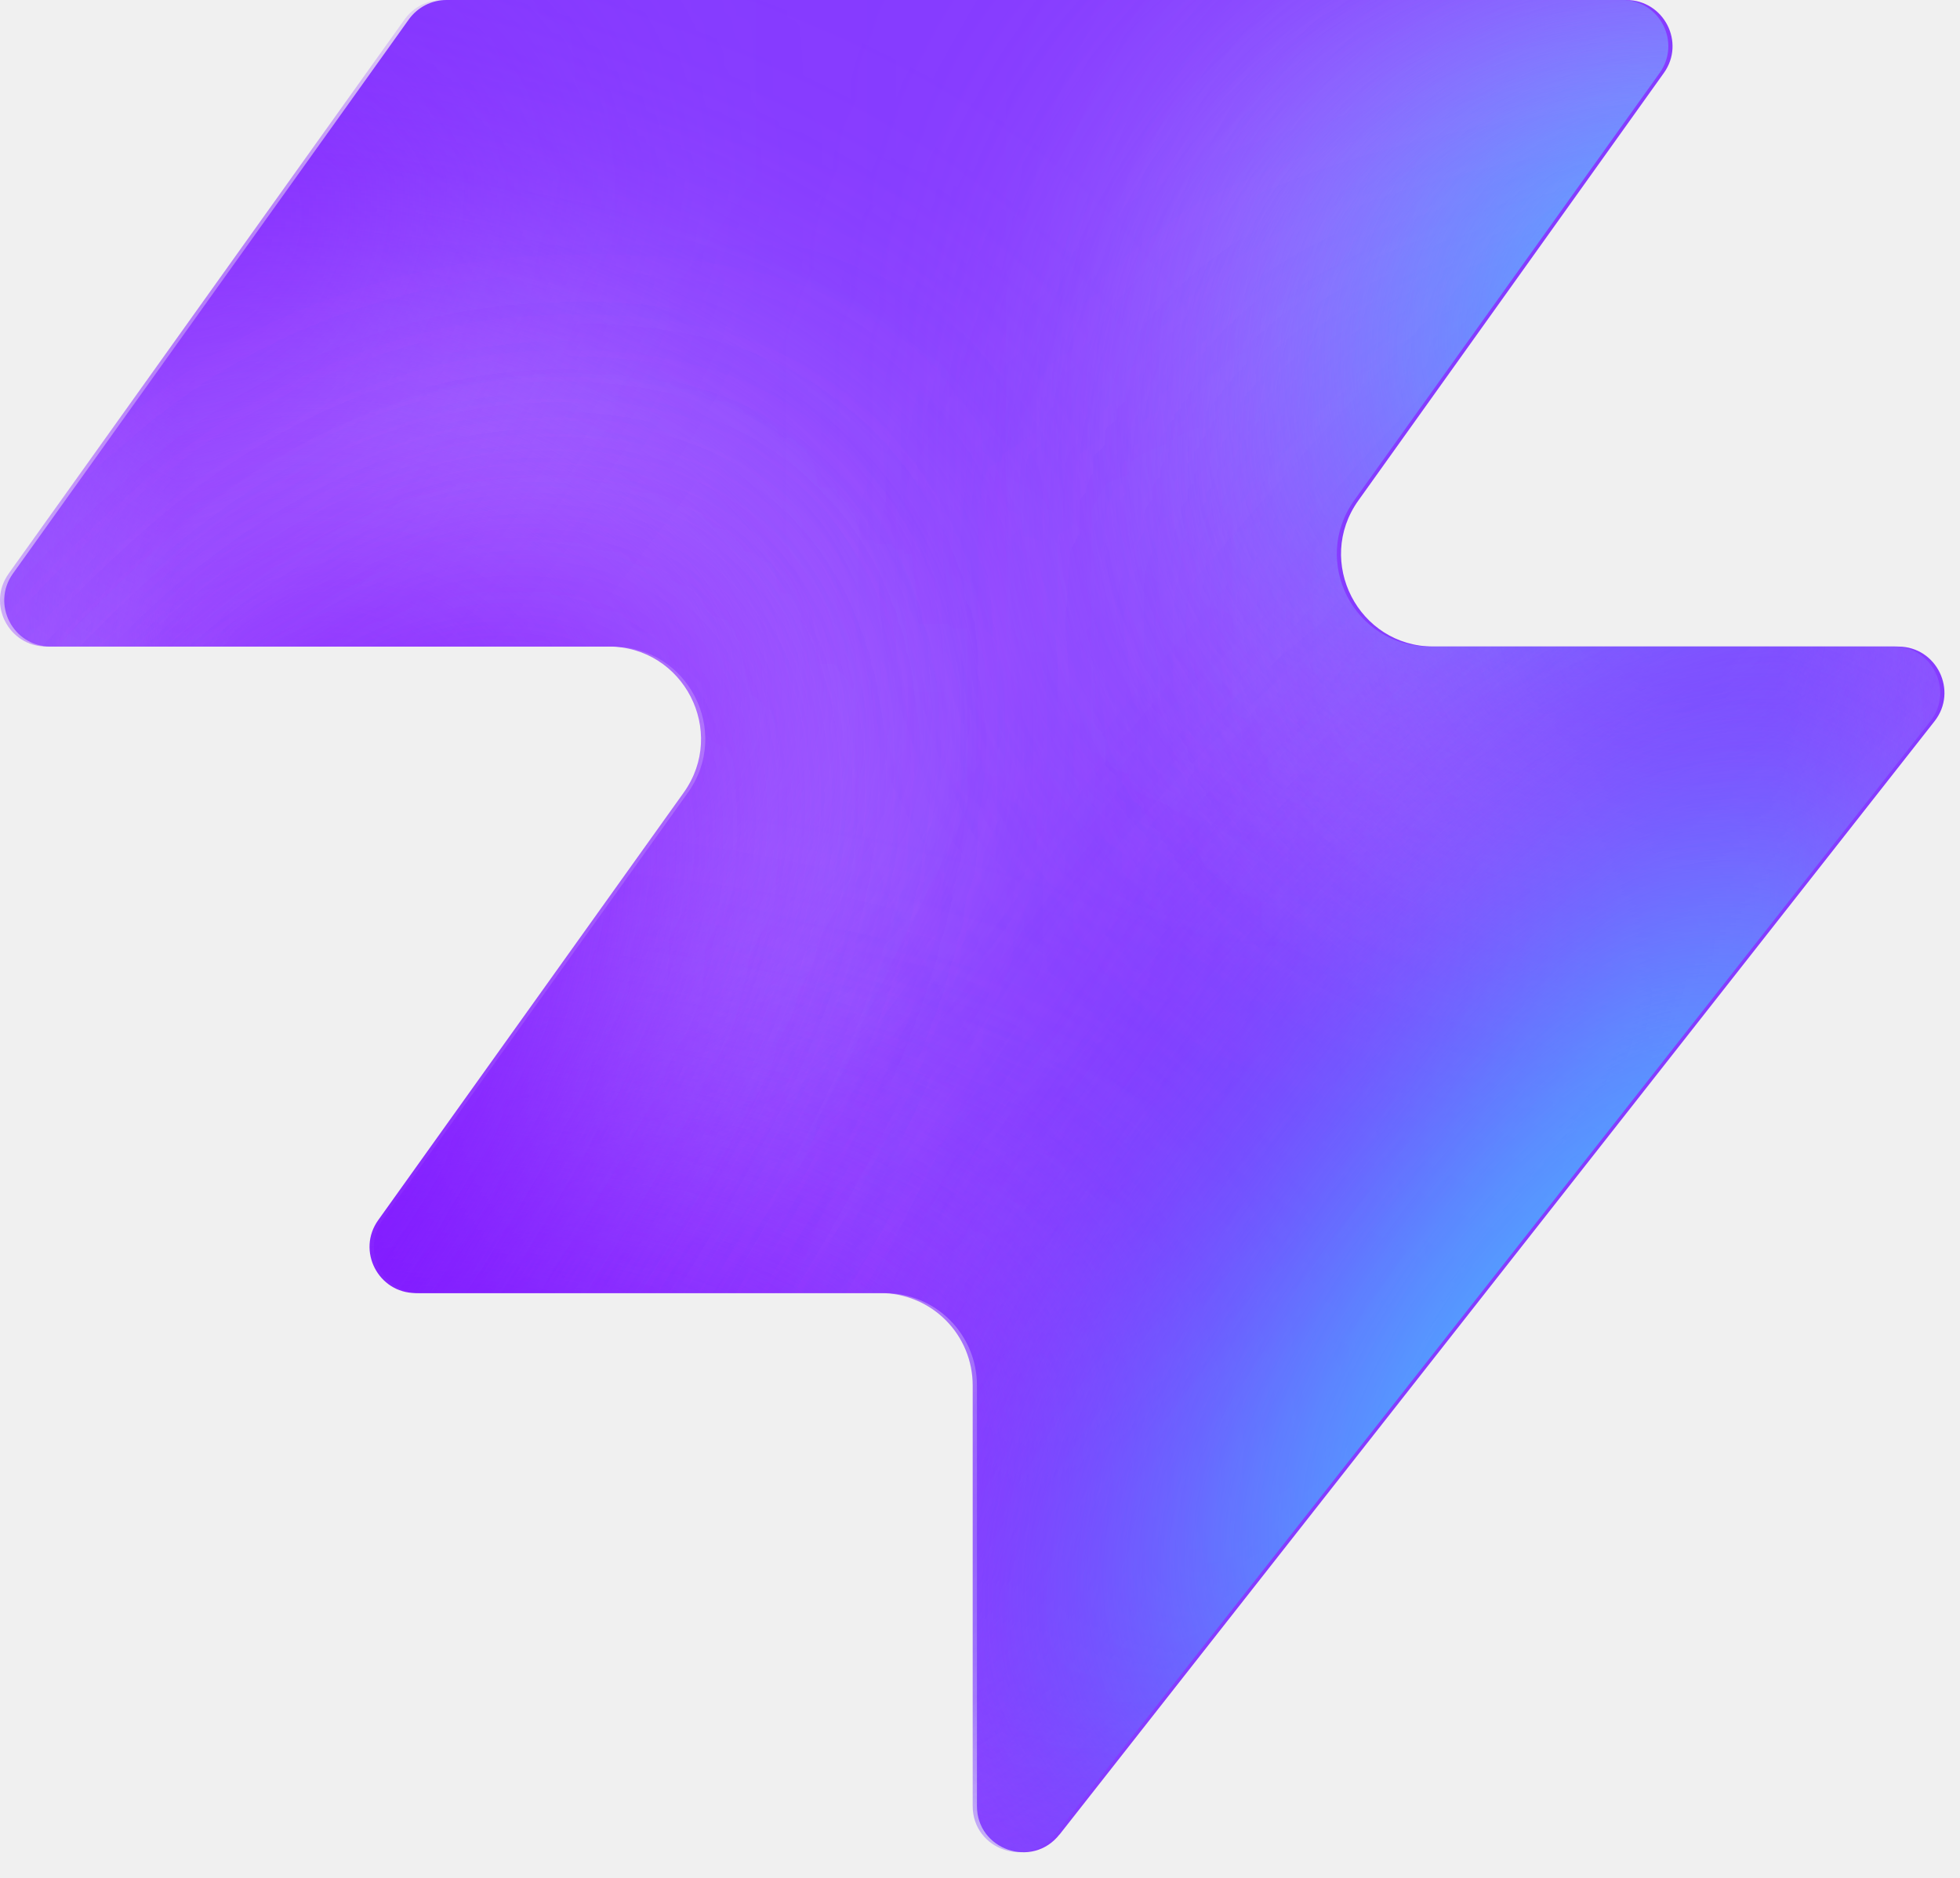
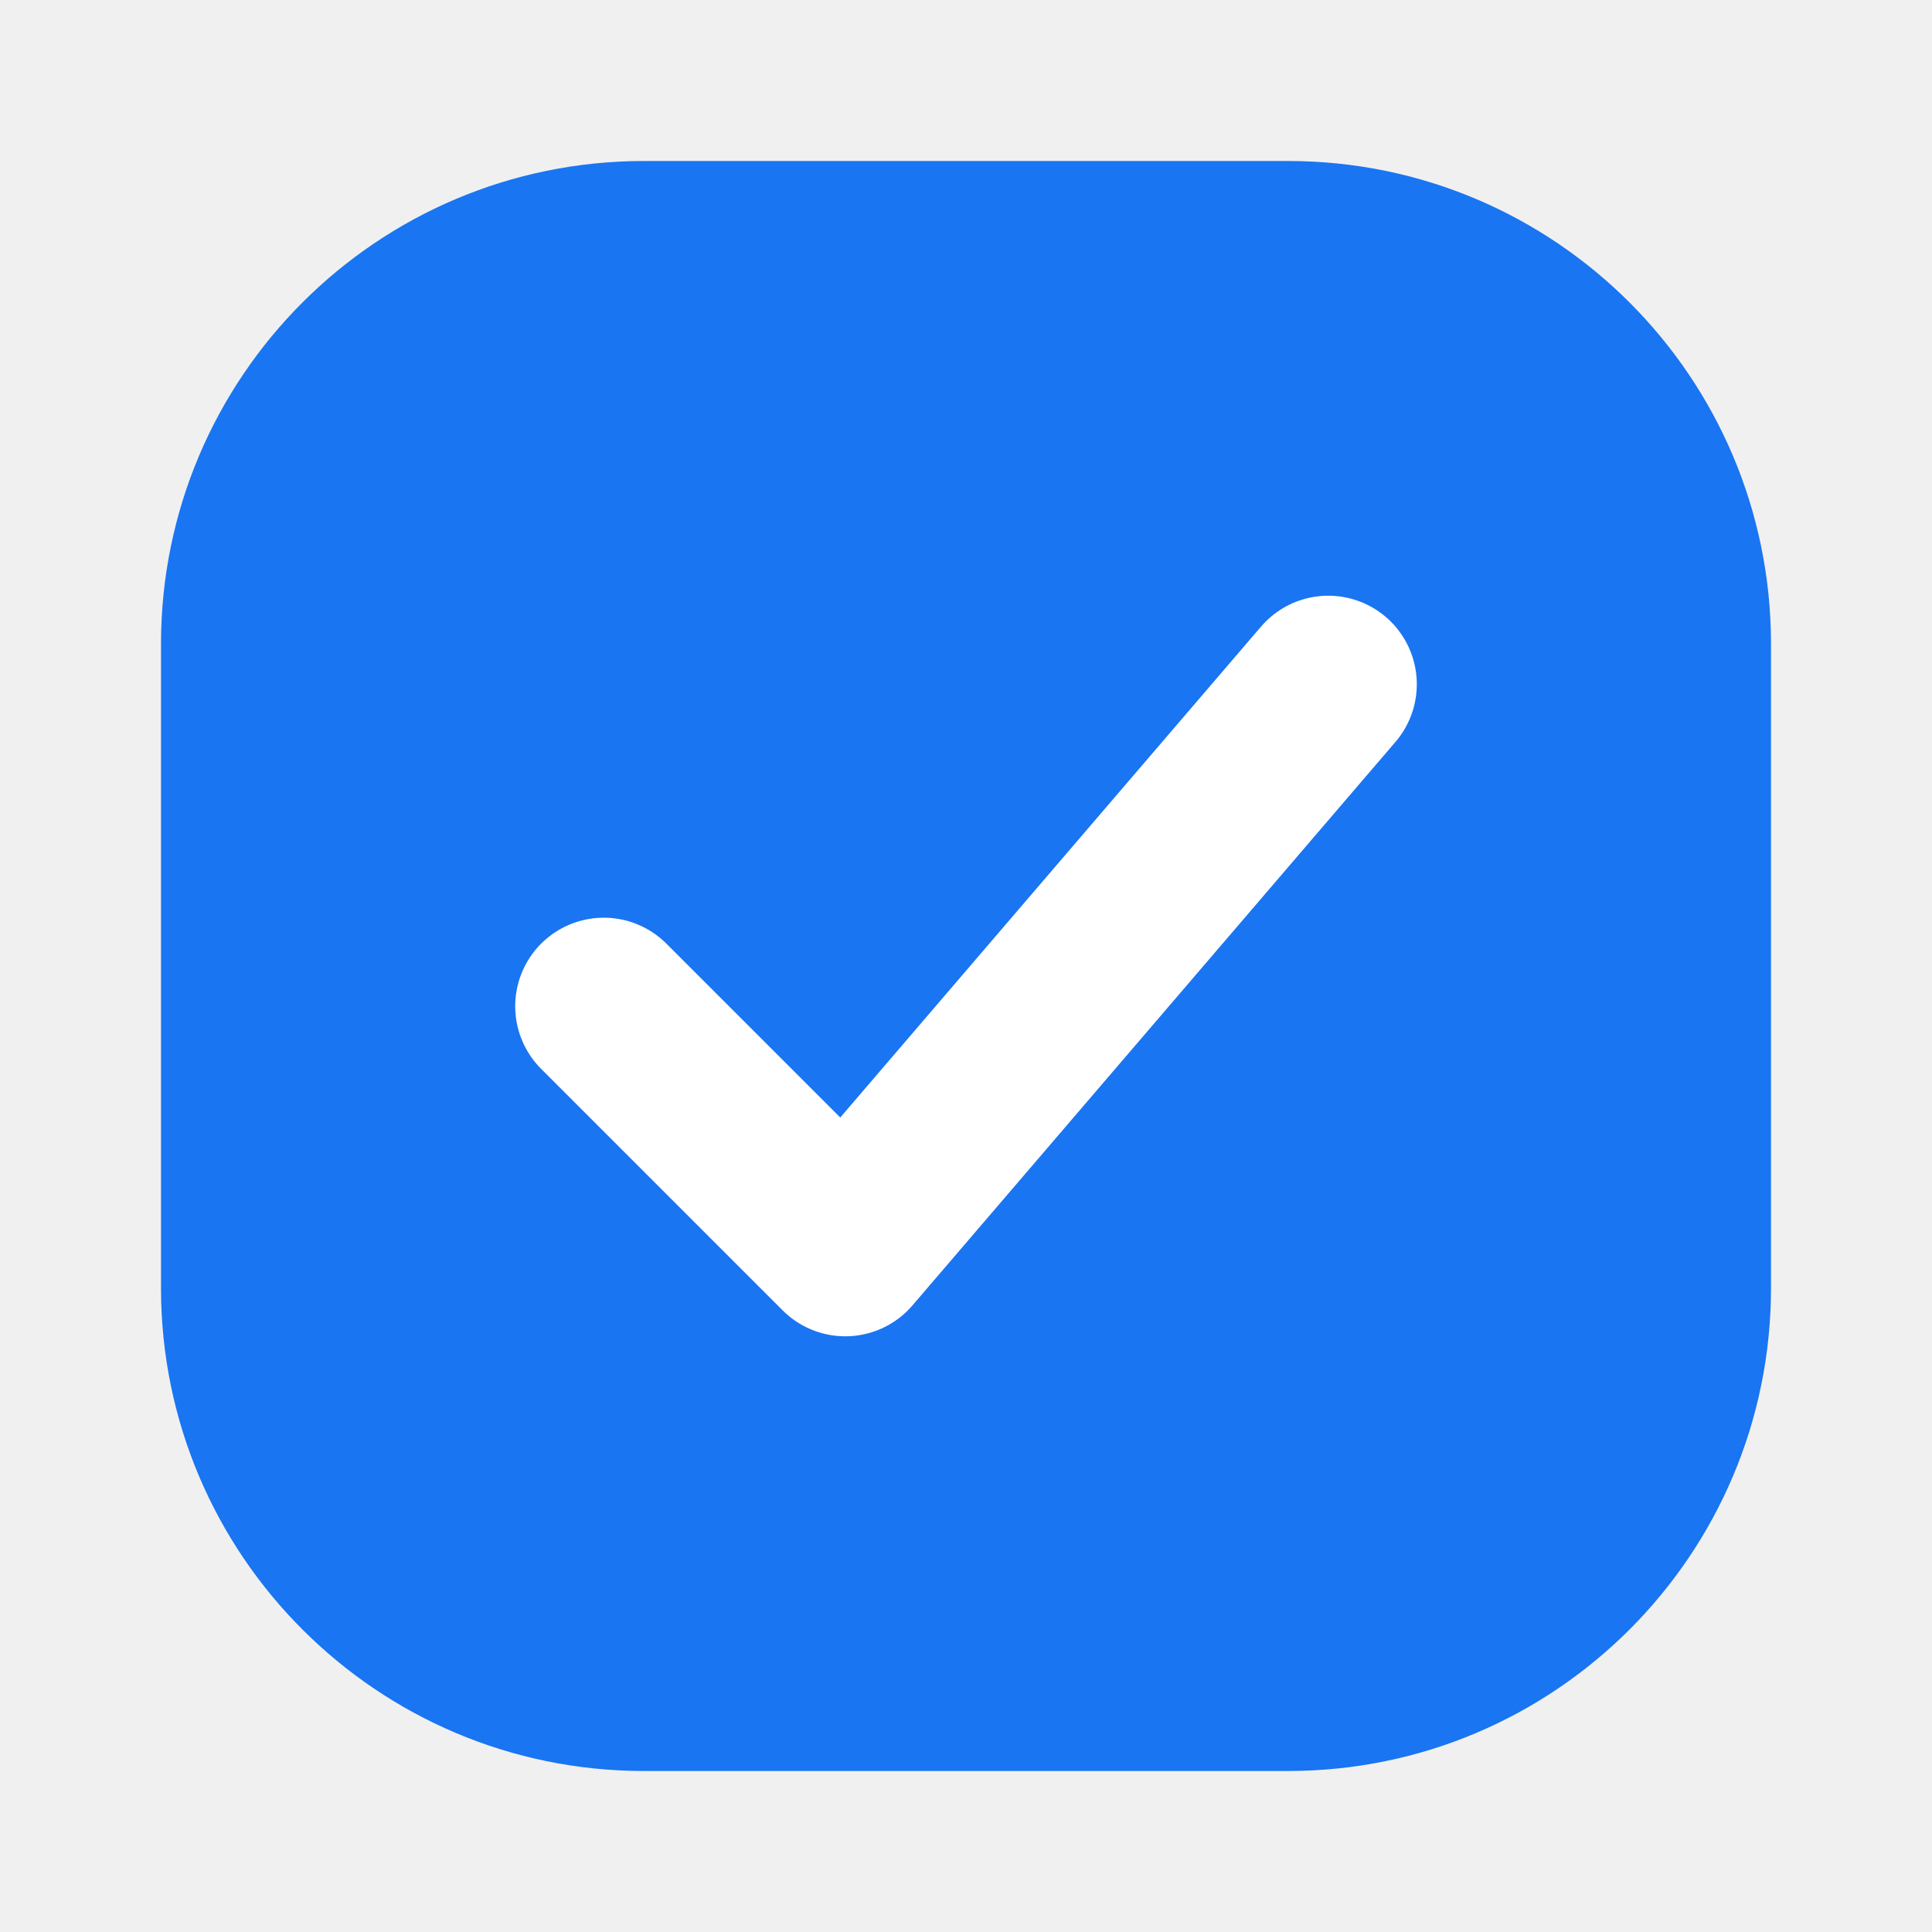
- <svg xmlns="http://www.w3.org/2000/svg" width="48" height="46" fill="none" viewBox="0 0 48 46">
-   <path fill="#863bff" d="M25.946 44.938c-.664.845-2.021.375-2.021-.698V33.937a2.26 2.26 0 0 0-2.262-2.262H10.287c-.92 0-1.456-1.04-.92-1.788l7.48-10.471c1.07-1.497 0-3.578-1.842-3.578H1.237c-.92 0-1.456-1.04-.92-1.788L10.013.474c.214-.297.556-.474.92-.474h28.894c.92 0 1.456 1.04.92 1.788l-7.48 10.471c-1.07 1.498 0 3.579 1.842 3.579h11.377c.943 0 1.473 1.088.89 1.83L25.947 44.94z" style="fill:#863bff;fill:color(display-p3 .525 .23 1);fill-opacity:1" />
-   <mask id="a" width="48" height="46" x="0" y="0" maskUnits="userSpaceOnUse" style="mask-type:alpha">
-     <path fill="#000" d="M25.842 44.938c-.664.844-2.021.375-2.021-.698V33.937a2.26 2.26 0 0 0-2.262-2.262H10.183c-.92 0-1.456-1.04-.92-1.788l7.48-10.471c1.07-1.498 0-3.579-1.842-3.579H1.133c-.92 0-1.456-1.04-.92-1.787L9.91.473c.214-.297.556-.474.92-.474h28.894c.92 0 1.456 1.04.92 1.788l-7.48 10.471c-1.07 1.498 0 3.578 1.842 3.578h11.377c.943 0 1.473 1.088.89 1.832L25.843 44.94z" style="fill:#000;fill-opacity:1" />
-   </mask>
-   <g mask="url(#a)">
-     <g filter="url(#b)">
-       <ellipse cx="5.508" cy="14.704" fill="#ede6ff" rx="5.508" ry="14.704" style="fill:#ede6ff;fill:color(display-p3 .927 .903 1);fill-opacity:1" transform="matrix(.00324 1 1 -.00324 -4.47 31.516)" />
-     </g>
-     <g filter="url(#c)">
-       <ellipse cx="10.399" cy="29.851" fill="#ede6ff" rx="10.399" ry="29.851" style="fill:#ede6ff;fill:color(display-p3 .927 .903 1);fill-opacity:1" transform="matrix(.00324 1 1 -.00324 -39.328 7.883)" />
-     </g>
-     <g filter="url(#d)">
-       <ellipse cx="5.508" cy="30.487" fill="#7e14ff" rx="5.508" ry="30.487" style="fill:#7e14ff;fill:color(display-p3 .492 .077 1);fill-opacity:1" transform="rotate(89.814 -25.913 -14.639)scale(1 -1)" />
-     </g>
-     <g filter="url(#e)">
-       <ellipse cx="5.508" cy="30.599" fill="#7e14ff" rx="5.508" ry="30.599" style="fill:#7e14ff;fill:color(display-p3 .492 .077 1);fill-opacity:1" transform="rotate(89.814 -32.644 -3.334)scale(1 -1)" />
-     </g>
-     <g filter="url(#f)">
-       <ellipse cx="5.508" cy="30.599" fill="#7e14ff" rx="5.508" ry="30.599" style="fill:#7e14ff;fill:color(display-p3 .492 .077 1);fill-opacity:1" transform="matrix(.00324 1 1 -.00324 -34.34 30.47)" />
-     </g>
-     <g filter="url(#g)">
-       <ellipse cx="14.072" cy="22.078" fill="#ede6ff" rx="14.072" ry="22.078" style="fill:#ede6ff;fill:color(display-p3 .927 .903 1);fill-opacity:1" transform="rotate(93.35 24.506 48.493)scale(-1 1)" />
-     </g>
-     <g filter="url(#h)">
-       <ellipse cx="3.47" cy="21.501" fill="#7e14ff" rx="3.47" ry="21.501" style="fill:#7e14ff;fill:color(display-p3 .492 .077 1);fill-opacity:1" transform="rotate(89.009 28.708 47.59)scale(-1 1)" />
-     </g>
-     <g filter="url(#i)">
-       <ellipse cx="3.47" cy="21.501" fill="#7e14ff" rx="3.47" ry="21.501" style="fill:#7e14ff;fill:color(display-p3 .492 .077 1);fill-opacity:1" transform="rotate(89.009 28.708 47.59)scale(-1 1)" />
-     </g>
-     <g filter="url(#j)">
-       <ellipse cx=".387" cy="8.972" fill="#7e14ff" rx="4.407" ry="29.108" style="fill:#7e14ff;fill:color(display-p3 .492 .077 1);fill-opacity:1" transform="rotate(39.51 .387 8.972)" />
-     </g>
-     <g filter="url(#k)">
-       <ellipse cx="47.523" cy="-6.092" fill="#7e14ff" rx="4.407" ry="29.108" style="fill:#7e14ff;fill:color(display-p3 .492 .077 1);fill-opacity:1" transform="rotate(37.892 47.523 -6.092)" />
-     </g>
-     <g filter="url(#l)">
-       <ellipse cx="41.412" cy="6.333" fill="#47bfff" rx="5.971" ry="9.665" style="fill:#47bfff;fill:color(display-p3 .28 .748 1);fill-opacity:1" transform="rotate(37.892 41.412 6.333)" />
-     </g>
-     <g filter="url(#m)">
-       <ellipse cx="-1.879" cy="38.332" fill="#7e14ff" rx="4.407" ry="29.108" style="fill:#7e14ff;fill:color(display-p3 .492 .077 1);fill-opacity:1" transform="rotate(37.892 -1.88 38.332)" />
-     </g>
-     <g filter="url(#n)">
-       <ellipse cx="-1.879" cy="38.332" fill="#7e14ff" rx="4.407" ry="29.108" style="fill:#7e14ff;fill:color(display-p3 .492 .077 1);fill-opacity:1" transform="rotate(37.892 -1.88 38.332)" />
-     </g>
-     <g filter="url(#o)">
-       <ellipse cx="35.651" cy="29.907" fill="#7e14ff" rx="4.407" ry="29.108" style="fill:#7e14ff;fill:color(display-p3 .492 .077 1);fill-opacity:1" transform="rotate(37.892 35.651 29.907)" />
-     </g>
-     <g filter="url(#p)">
-       <ellipse cx="38.418" cy="32.4" fill="#47bfff" rx="5.971" ry="15.297" style="fill:#47bfff;fill:color(display-p3 .28 .748 1);fill-opacity:1" transform="rotate(37.892 38.418 32.4)" />
-     </g>
-   </g>
-   <defs>
-     <filter id="b" width="60.045" height="41.654" x="-19.77" y="16.149" color-interpolation-filters="sRGB" filterUnits="userSpaceOnUse">
-       <feFlood flood-opacity="0" result="BackgroundImageFix" />
-       <feBlend in="SourceGraphic" in2="BackgroundImageFix" result="shape" />
-       <feGaussianBlur result="effect1_foregroundBlur_2002_17158" stdDeviation="7.659" />
-     </filter>
-     <filter id="c" width="90.34" height="51.437" x="-54.613" y="-7.533" color-interpolation-filters="sRGB" filterUnits="userSpaceOnUse">
-       <feFlood flood-opacity="0" result="BackgroundImageFix" />
-       <feBlend in="SourceGraphic" in2="BackgroundImageFix" result="shape" />
-       <feGaussianBlur result="effect1_foregroundBlur_2002_17158" stdDeviation="7.659" />
-     </filter>
-     <filter id="d" width="79.355" height="29.4" x="-49.64" y="2.03" color-interpolation-filters="sRGB" filterUnits="userSpaceOnUse">
-       <feFlood flood-opacity="0" result="BackgroundImageFix" />
-       <feBlend in="SourceGraphic" in2="BackgroundImageFix" result="shape" />
-       <feGaussianBlur result="effect1_foregroundBlur_2002_17158" stdDeviation="4.596" />
-     </filter>
-     <filter id="e" width="79.579" height="29.4" x="-45.045" y="20.029" color-interpolation-filters="sRGB" filterUnits="userSpaceOnUse">
-       <feFlood flood-opacity="0" result="BackgroundImageFix" />
-       <feBlend in="SourceGraphic" in2="BackgroundImageFix" result="shape" />
-       <feGaussianBlur result="effect1_foregroundBlur_2002_17158" stdDeviation="4.596" />
-     </filter>
-     <filter id="f" width="79.579" height="29.4" x="-43.513" y="21.178" color-interpolation-filters="sRGB" filterUnits="userSpaceOnUse">
-       <feFlood flood-opacity="0" result="BackgroundImageFix" />
-       <feBlend in="SourceGraphic" in2="BackgroundImageFix" result="shape" />
-       <feGaussianBlur result="effect1_foregroundBlur_2002_17158" stdDeviation="4.596" />
-     </filter>
-     <filter id="g" width="74.749" height="58.852" x="15.756" y="-17.901" color-interpolation-filters="sRGB" filterUnits="userSpaceOnUse">
-       <feFlood flood-opacity="0" result="BackgroundImageFix" />
-       <feBlend in="SourceGraphic" in2="BackgroundImageFix" result="shape" />
-       <feGaussianBlur result="effect1_foregroundBlur_2002_17158" stdDeviation="7.659" />
-     </filter>
-     <filter id="h" width="61.377" height="25.362" x="23.548" y="2.284" color-interpolation-filters="sRGB" filterUnits="userSpaceOnUse">
-       <feFlood flood-opacity="0" result="BackgroundImageFix" />
-       <feBlend in="SourceGraphic" in2="BackgroundImageFix" result="shape" />
-       <feGaussianBlur result="effect1_foregroundBlur_2002_17158" stdDeviation="4.596" />
-     </filter>
-     <filter id="i" width="61.377" height="25.362" x="23.548" y="2.284" color-interpolation-filters="sRGB" filterUnits="userSpaceOnUse">
-       <feFlood flood-opacity="0" result="BackgroundImageFix" />
-       <feBlend in="SourceGraphic" in2="BackgroundImageFix" result="shape" />
-       <feGaussianBlur result="effect1_foregroundBlur_2002_17158" stdDeviation="4.596" />
-     </filter>
-     <filter id="j" width="56.045" height="63.649" x="-27.636" y="-22.853" color-interpolation-filters="sRGB" filterUnits="userSpaceOnUse">
-       <feFlood flood-opacity="0" result="BackgroundImageFix" />
-       <feBlend in="SourceGraphic" in2="BackgroundImageFix" result="shape" />
-       <feGaussianBlur result="effect1_foregroundBlur_2002_17158" stdDeviation="4.596" />
-     </filter>
-     <filter id="k" width="54.814" height="64.646" x="20.116" y="-38.415" color-interpolation-filters="sRGB" filterUnits="userSpaceOnUse">
-       <feFlood flood-opacity="0" result="BackgroundImageFix" />
-       <feBlend in="SourceGraphic" in2="BackgroundImageFix" result="shape" />
-       <feGaussianBlur result="effect1_foregroundBlur_2002_17158" stdDeviation="4.596" />
-     </filter>
-     <filter id="l" width="33.541" height="35.313" x="24.641" y="-11.323" color-interpolation-filters="sRGB" filterUnits="userSpaceOnUse">
-       <feFlood flood-opacity="0" result="BackgroundImageFix" />
-       <feBlend in="SourceGraphic" in2="BackgroundImageFix" result="shape" />
-       <feGaussianBlur result="effect1_foregroundBlur_2002_17158" stdDeviation="4.596" />
-     </filter>
-     <filter id="m" width="54.814" height="64.646" x="-29.286" y="6.009" color-interpolation-filters="sRGB" filterUnits="userSpaceOnUse">
-       <feFlood flood-opacity="0" result="BackgroundImageFix" />
-       <feBlend in="SourceGraphic" in2="BackgroundImageFix" result="shape" />
-       <feGaussianBlur result="effect1_foregroundBlur_2002_17158" stdDeviation="4.596" />
-     </filter>
-     <filter id="n" width="54.814" height="64.646" x="-29.286" y="6.009" color-interpolation-filters="sRGB" filterUnits="userSpaceOnUse">
-       <feFlood flood-opacity="0" result="BackgroundImageFix" />
-       <feBlend in="SourceGraphic" in2="BackgroundImageFix" result="shape" />
-       <feGaussianBlur result="effect1_foregroundBlur_2002_17158" stdDeviation="4.596" />
-     </filter>
-     <filter id="o" width="54.814" height="64.646" x="8.244" y="-2.416" color-interpolation-filters="sRGB" filterUnits="userSpaceOnUse">
-       <feFlood flood-opacity="0" result="BackgroundImageFix" />
-       <feBlend in="SourceGraphic" in2="BackgroundImageFix" result="shape" />
-       <feGaussianBlur result="effect1_foregroundBlur_2002_17158" stdDeviation="4.596" />
-     </filter>
-     <filter id="p" width="39.409" height="43.623" x="18.713" y="10.588" color-interpolation-filters="sRGB" filterUnits="userSpaceOnUse">
-       <feFlood flood-opacity="0" result="BackgroundImageFix" />
-       <feBlend in="SourceGraphic" in2="BackgroundImageFix" result="shape" />
-       <feGaussianBlur result="effect1_foregroundBlur_2002_17158" stdDeviation="4.596" />
-     </filter>
-   </defs>
+ <svg xmlns="http://www.w3.org/2000/svg" viewBox="0 0 24 24">
+   <rect x="2" y="2" width="20" height="20" rx="6" fill="#1975f2" />
+   <path d="M7.5 12.5l3 3 6-7" fill="none" stroke="#fff" stroke-width="2.2" stroke-linecap="round" stroke-linejoin="round" />
</svg>
